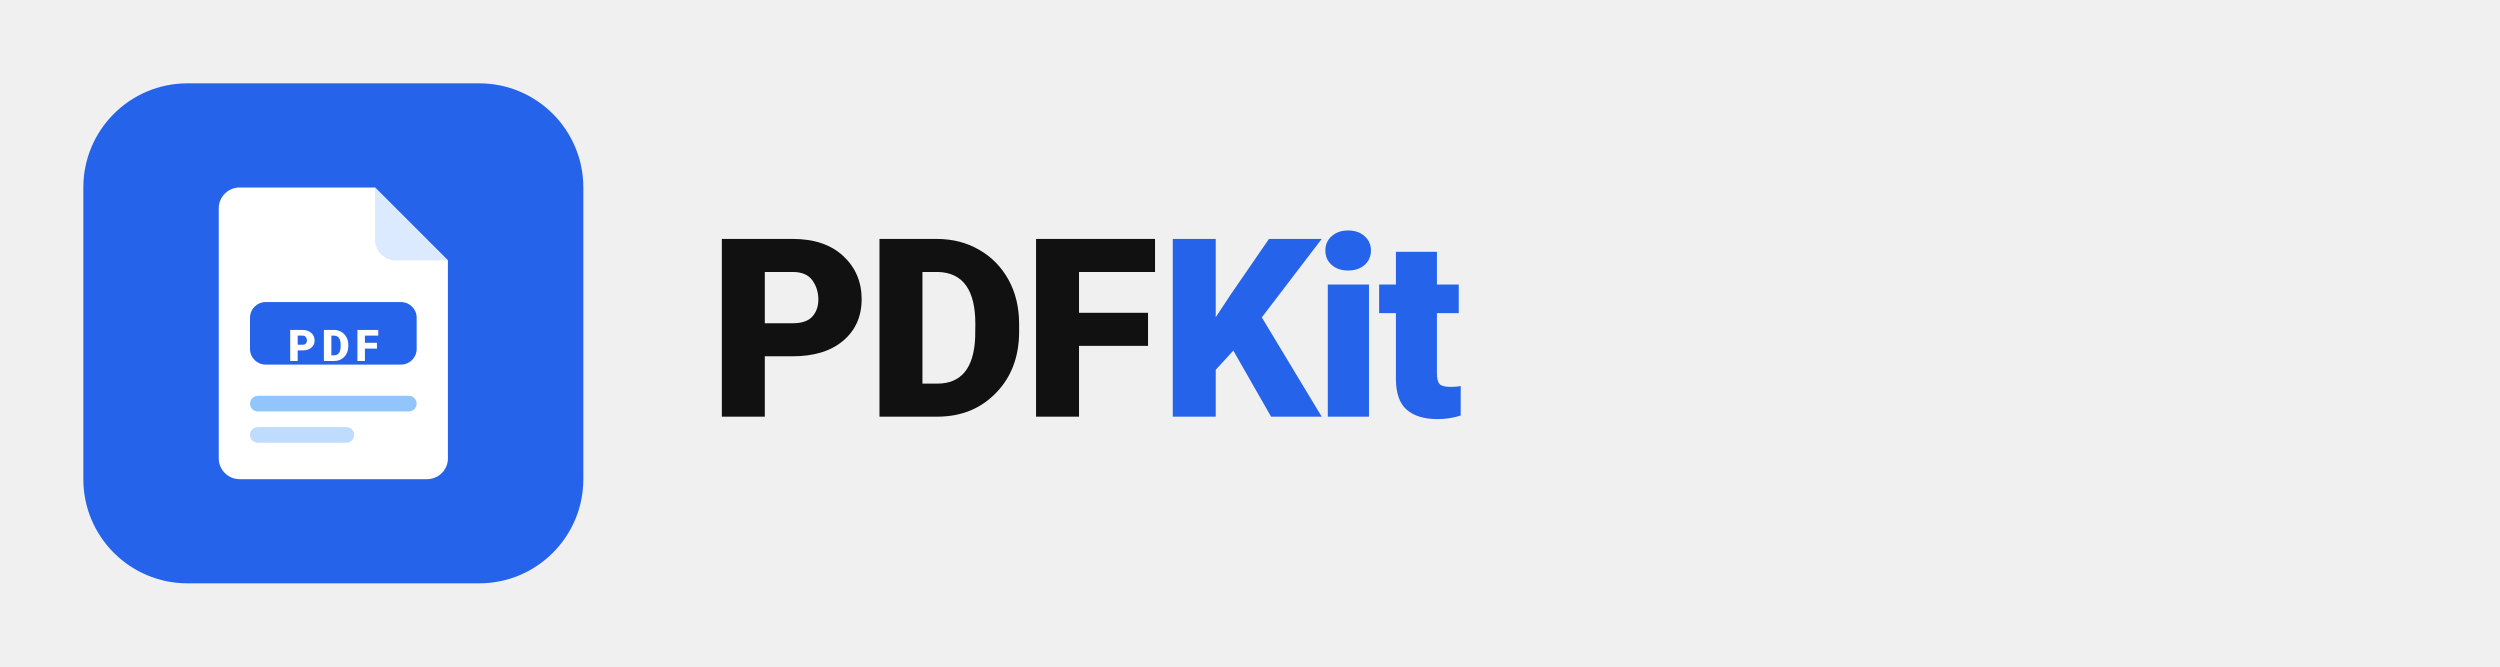
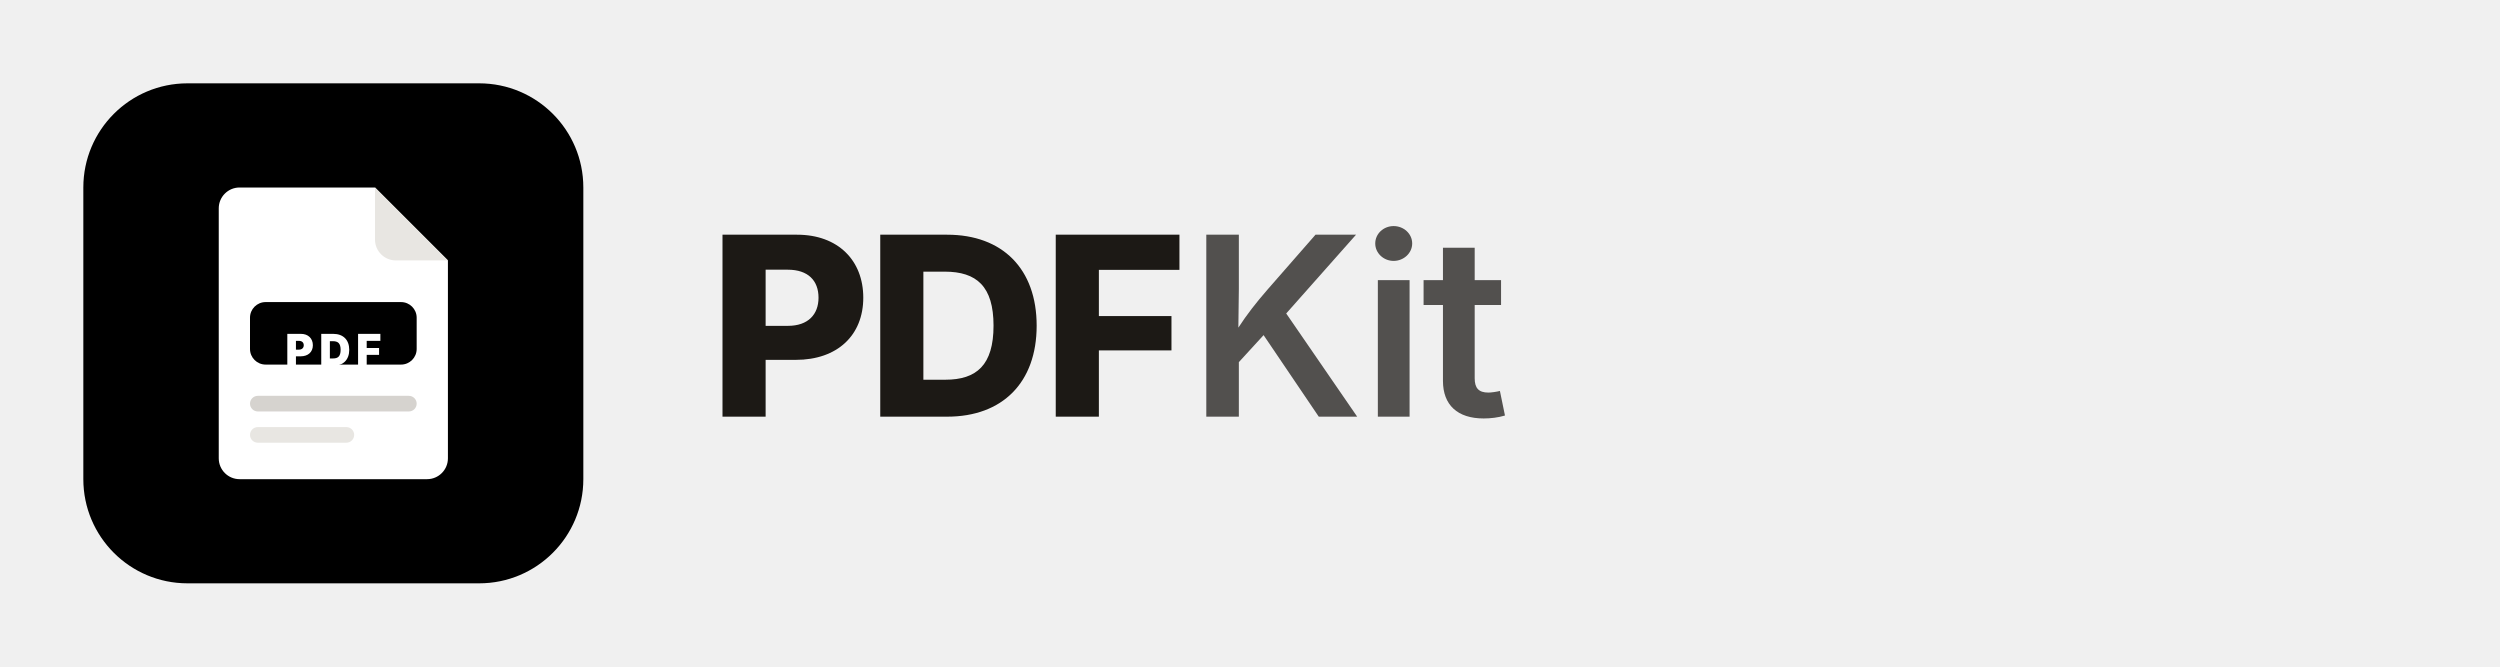
<svg xmlns="http://www.w3.org/2000/svg" viewBox="0 0 240 64" width="100%" height="100%">
  <g transform="translate(8, 8)">
-     <rect width="48" height="48" rx="10" fill="#2563EB" />
+     <rect width="48" height="48" rx="10" fill="#000000" />
    <path d="M 15 10               L 28 10               L 35 17               L 35 36               A 2 2 0 0 1 33 38               L 15 38               A 2 2 0 0 1 13 36               L 13 12               A 2 2 0 0 1 15 10 Z" fill="#FFFFFF" />
-     <path d="M 28 10 L 28 15 A 2 2 0 0 0 30 17 L 35 17 Z" fill="#DBEAFE" />
-     <rect x="16" y="21" width="16" height="6" rx="1.5" fill="#2563EB" />
-     <text x="24" y="25.5" font-family="-apple-system, BlinkMacSystemFont, 'Segoe UI', Roboto, sans-serif" font-size="4.2" font-weight="900" letter-spacing="0.5" fill="#FFFFFF" text-anchor="middle" dominant-baseline="middle">PDF</text>
-     <rect x="16" y="30" width="16" height="1.5" rx="0.75" fill="#93C5FD" />
-     <rect x="16" y="33" width="10" height="1.5" rx="0.75" fill="#BFDBFE" />
+     <path d="M 28 10 L 28 15 A 2 2 0 0 0 30 17 L 35 17 Z" fill="#E8E6E2" />
+     <rect x="16" y="21" width="16" height="6" rx="1.5" fill="#000000" />
+     <text x="24" y="25.5" font-family="ui-sans-serif, system-ui, -apple-system, sans-serif" font-size="4.2" font-weight="900" letter-spacing="0.5" fill="#FFFFFF" text-anchor="middle" dominant-baseline="middle">PDF</text>
+     <rect x="16" y="30" width="16" height="1.5" rx="0.75" fill="#D6D3CF" />
+     <rect x="16" y="33" width="10" height="1.5" rx="0.75" fill="#E8E6E2" />
  </g>
-   <text x="68" y="40" font-family="-apple-system, BlinkMacSystemFont, 'Segoe UI', Roboto, sans-serif" font-size="24" font-weight="800" letter-spacing="-0.5" fill="#111111">PDF<tspan fill="#2563EB">Kit</tspan>
+   <text x="68" y="40" font-family="ui-sans-serif, system-ui, -apple-system, sans-serif" font-size="24" font-weight="800" letter-spacing="-0.5" fill="#1C1915">PDF<tspan font-weight="600" fill="#52504E">Kit</tspan>
  </text>
</svg>
